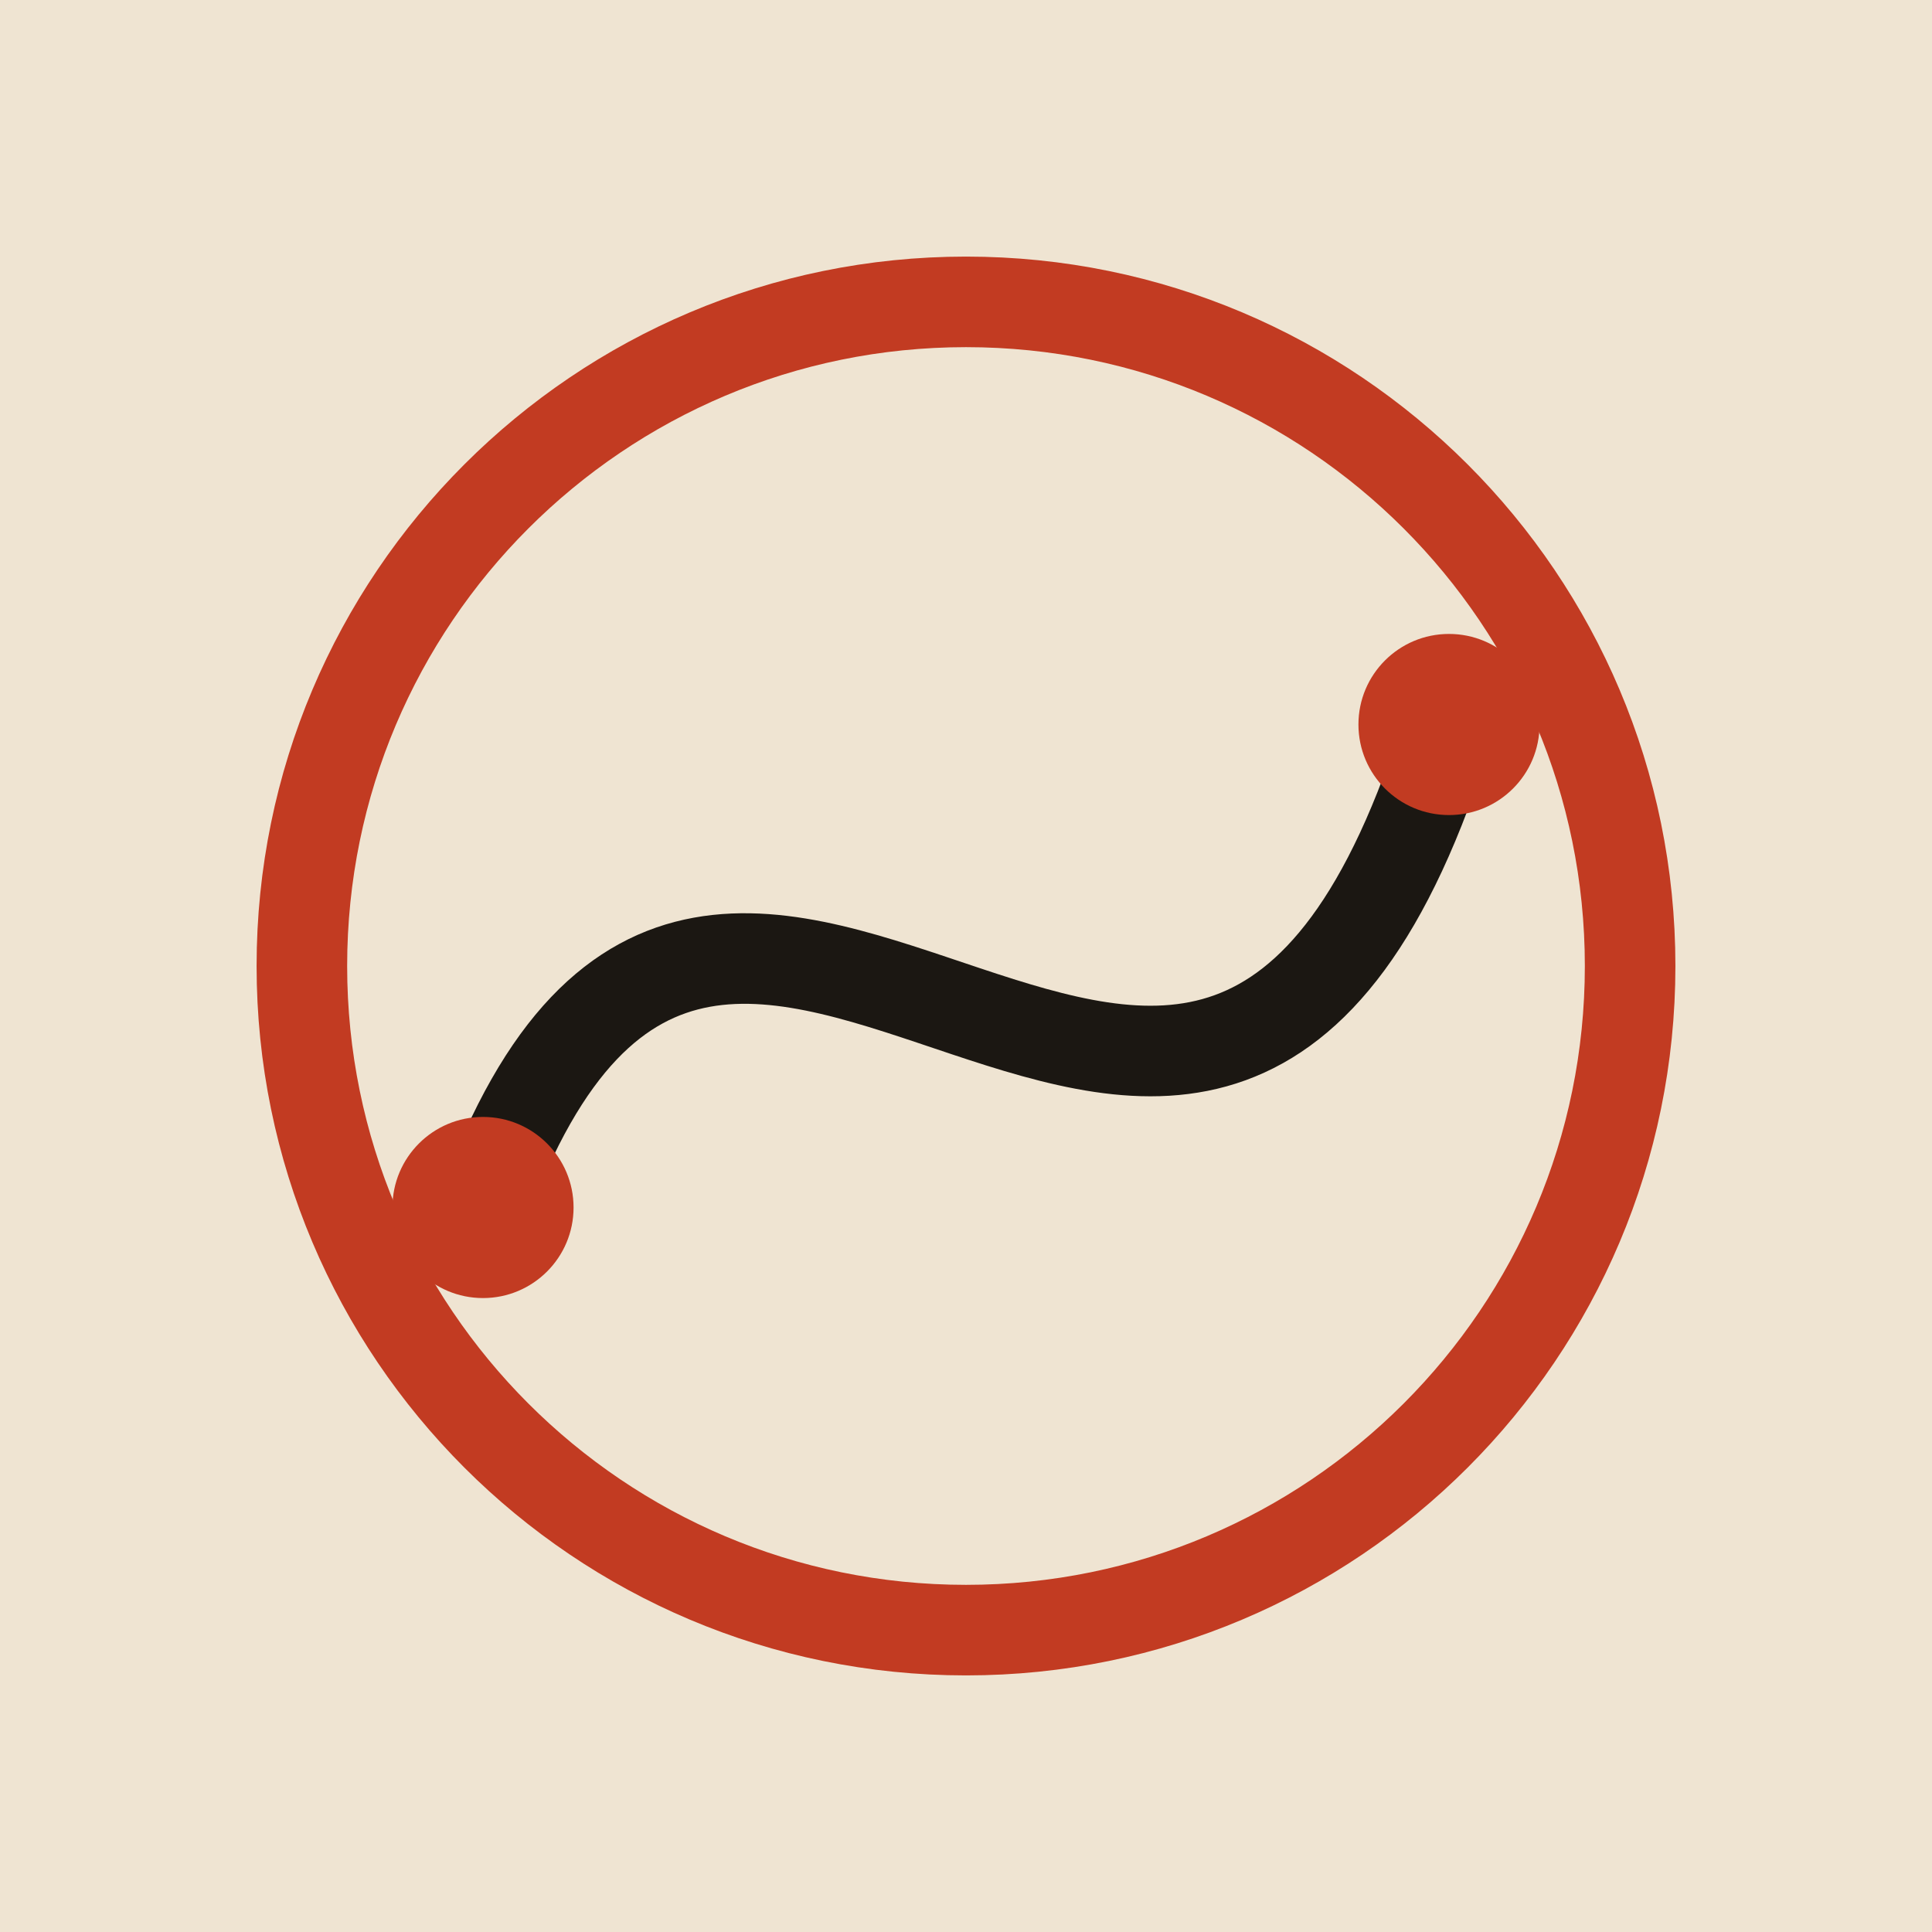
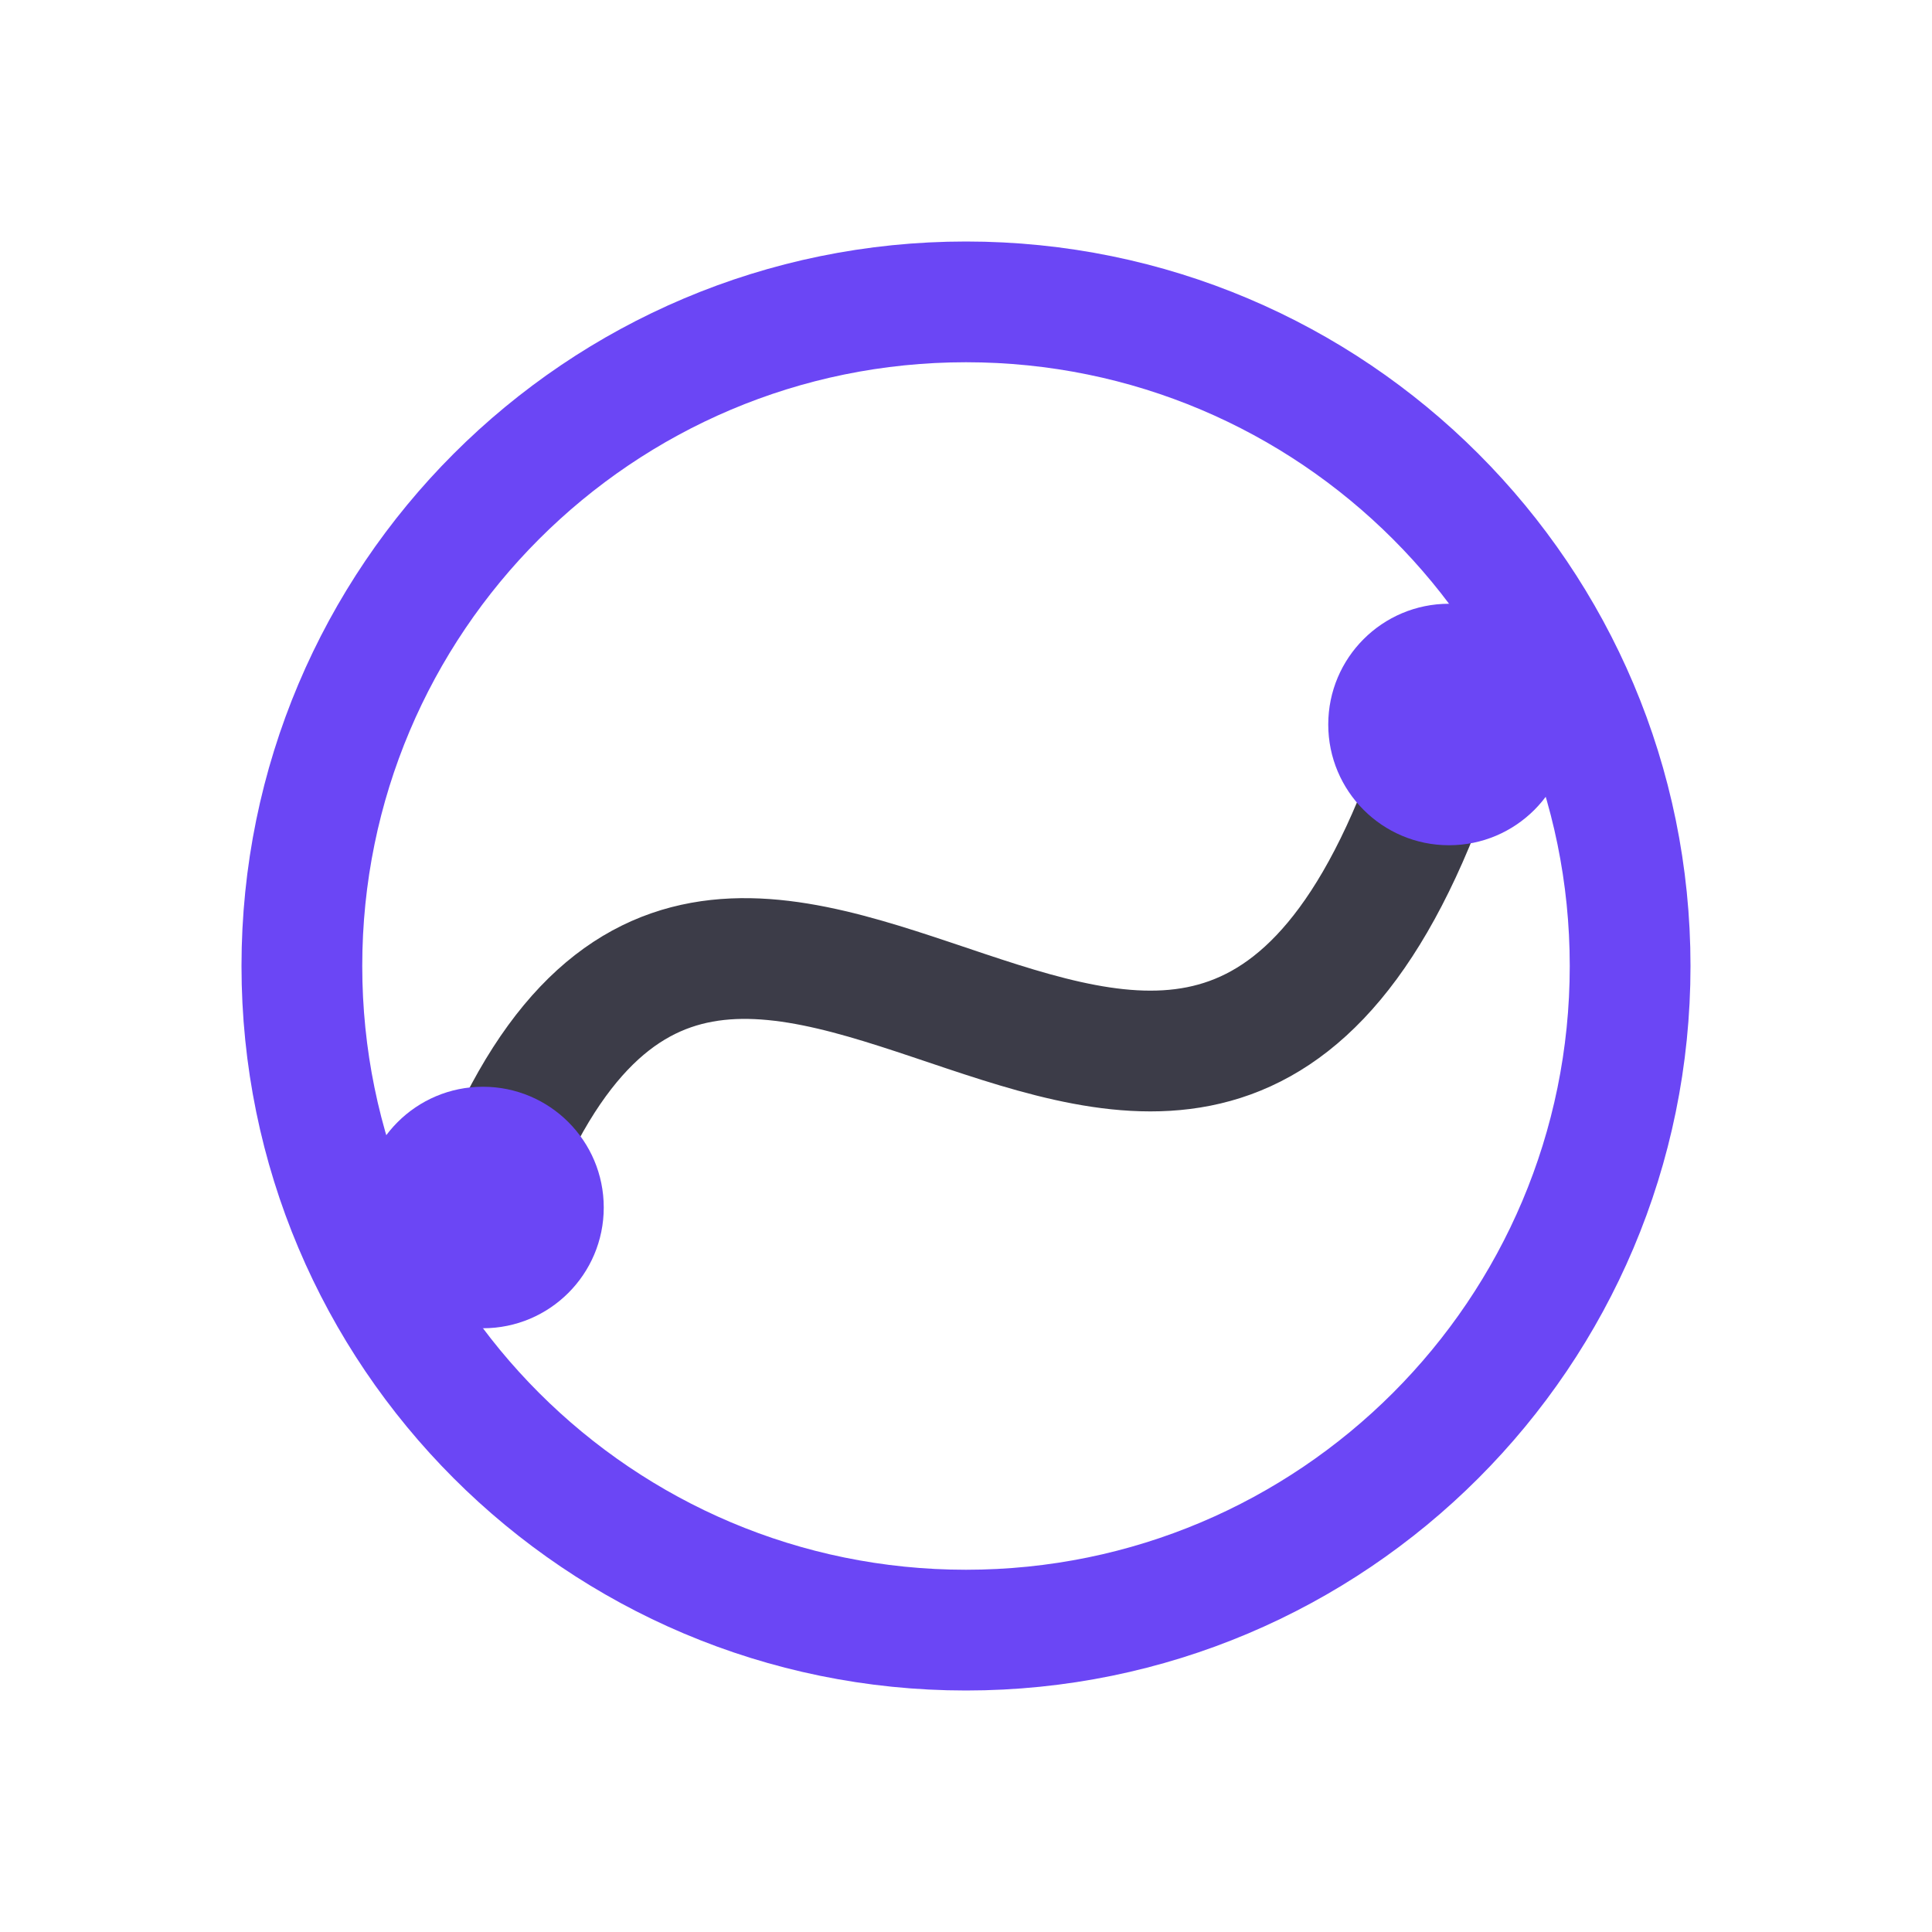
<svg xmlns="http://www.w3.org/2000/svg" viewBox="0 0 64 64">
-   <rect width="64" height="64" fill="#efe4d2" />
-   <circle cx="32" cy="32" r="22" fill="none" stroke="#c23b22" stroke-width="3" />
-   <path d="M16 40 C24 18, 40 50, 48 24" fill="none" stroke="#1b1712" stroke-width="3" />
-   <circle cx="16" cy="40" r="3" fill="#c23b22" />
-   <circle cx="48" cy="24" r="3" fill="#c23b22" />
+   <rect width="64" height="64" fill="#ffffff" />
+   <circle cx="32" cy="32" r="22" fill="none" stroke="#6b46f5" stroke-width="4" />
+   <path d="M16 40 C24 18, 40 50, 48 24" fill="none" stroke="#3c3c48" stroke-width="4" stroke-linecap="round" />
+   <circle cx="16" cy="40" r="4" fill="#6b46f5" />
+   <circle cx="48" cy="24" r="4" fill="#6b46f5" />
</svg>
